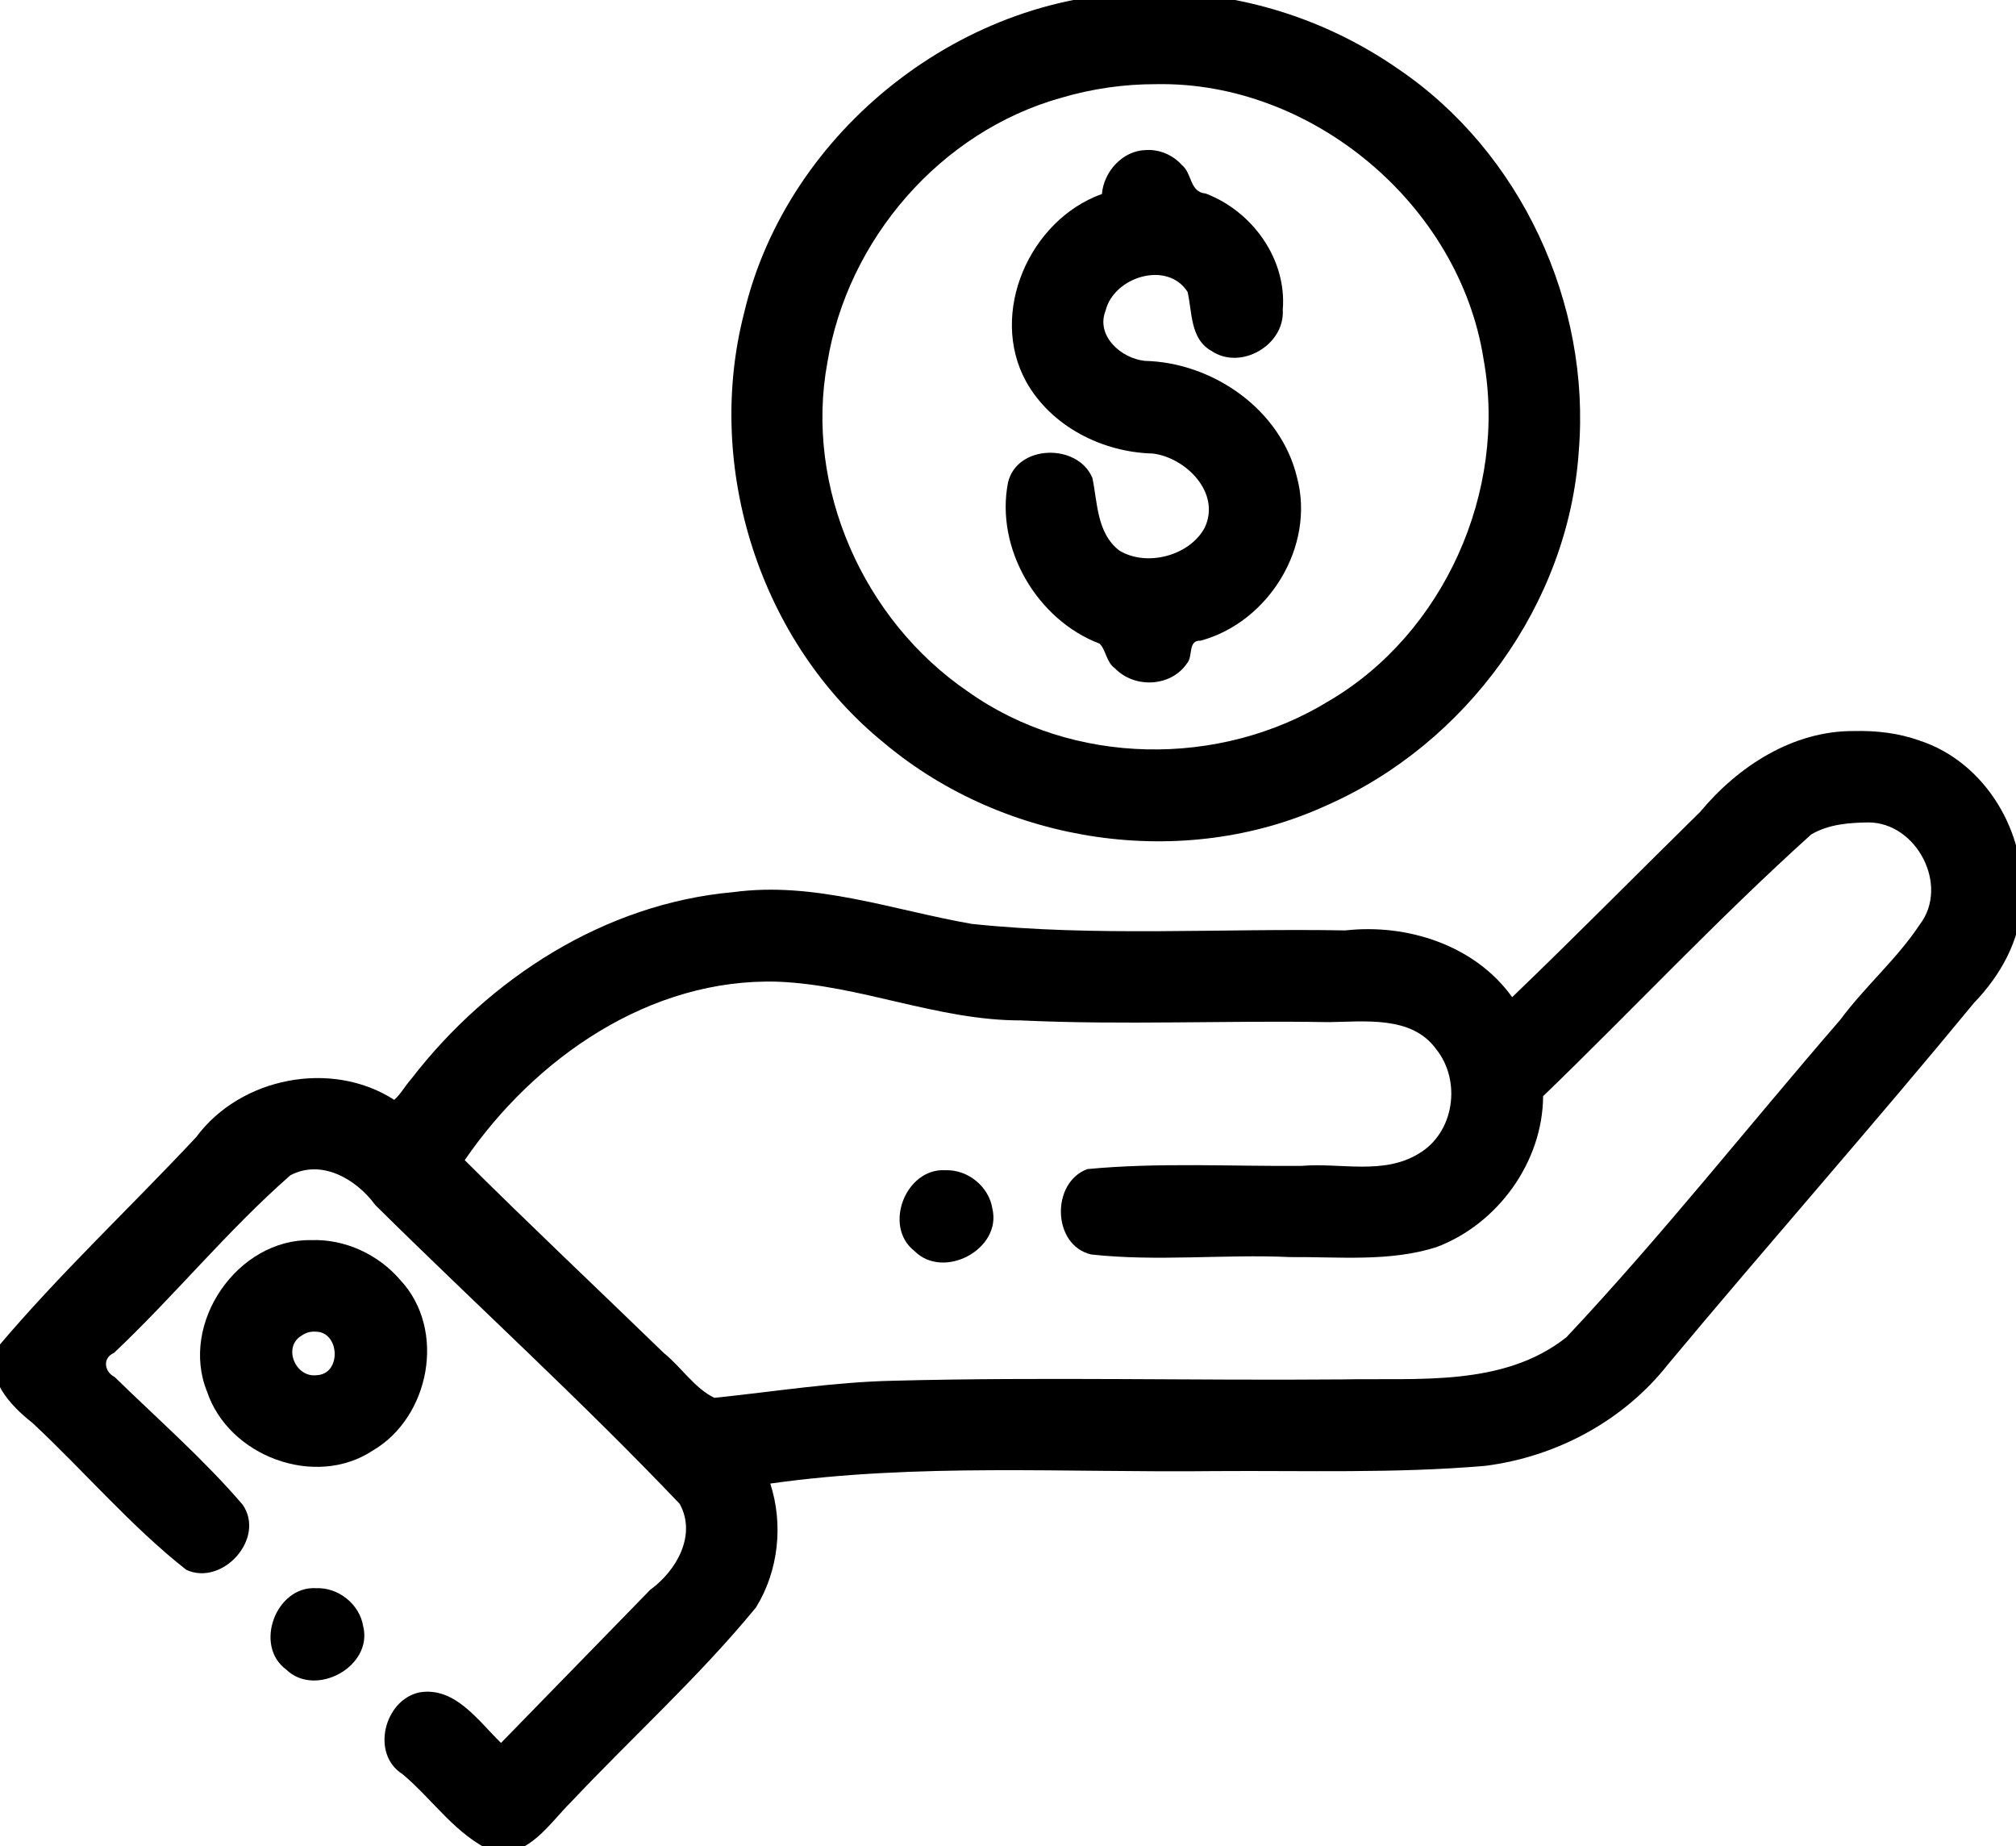
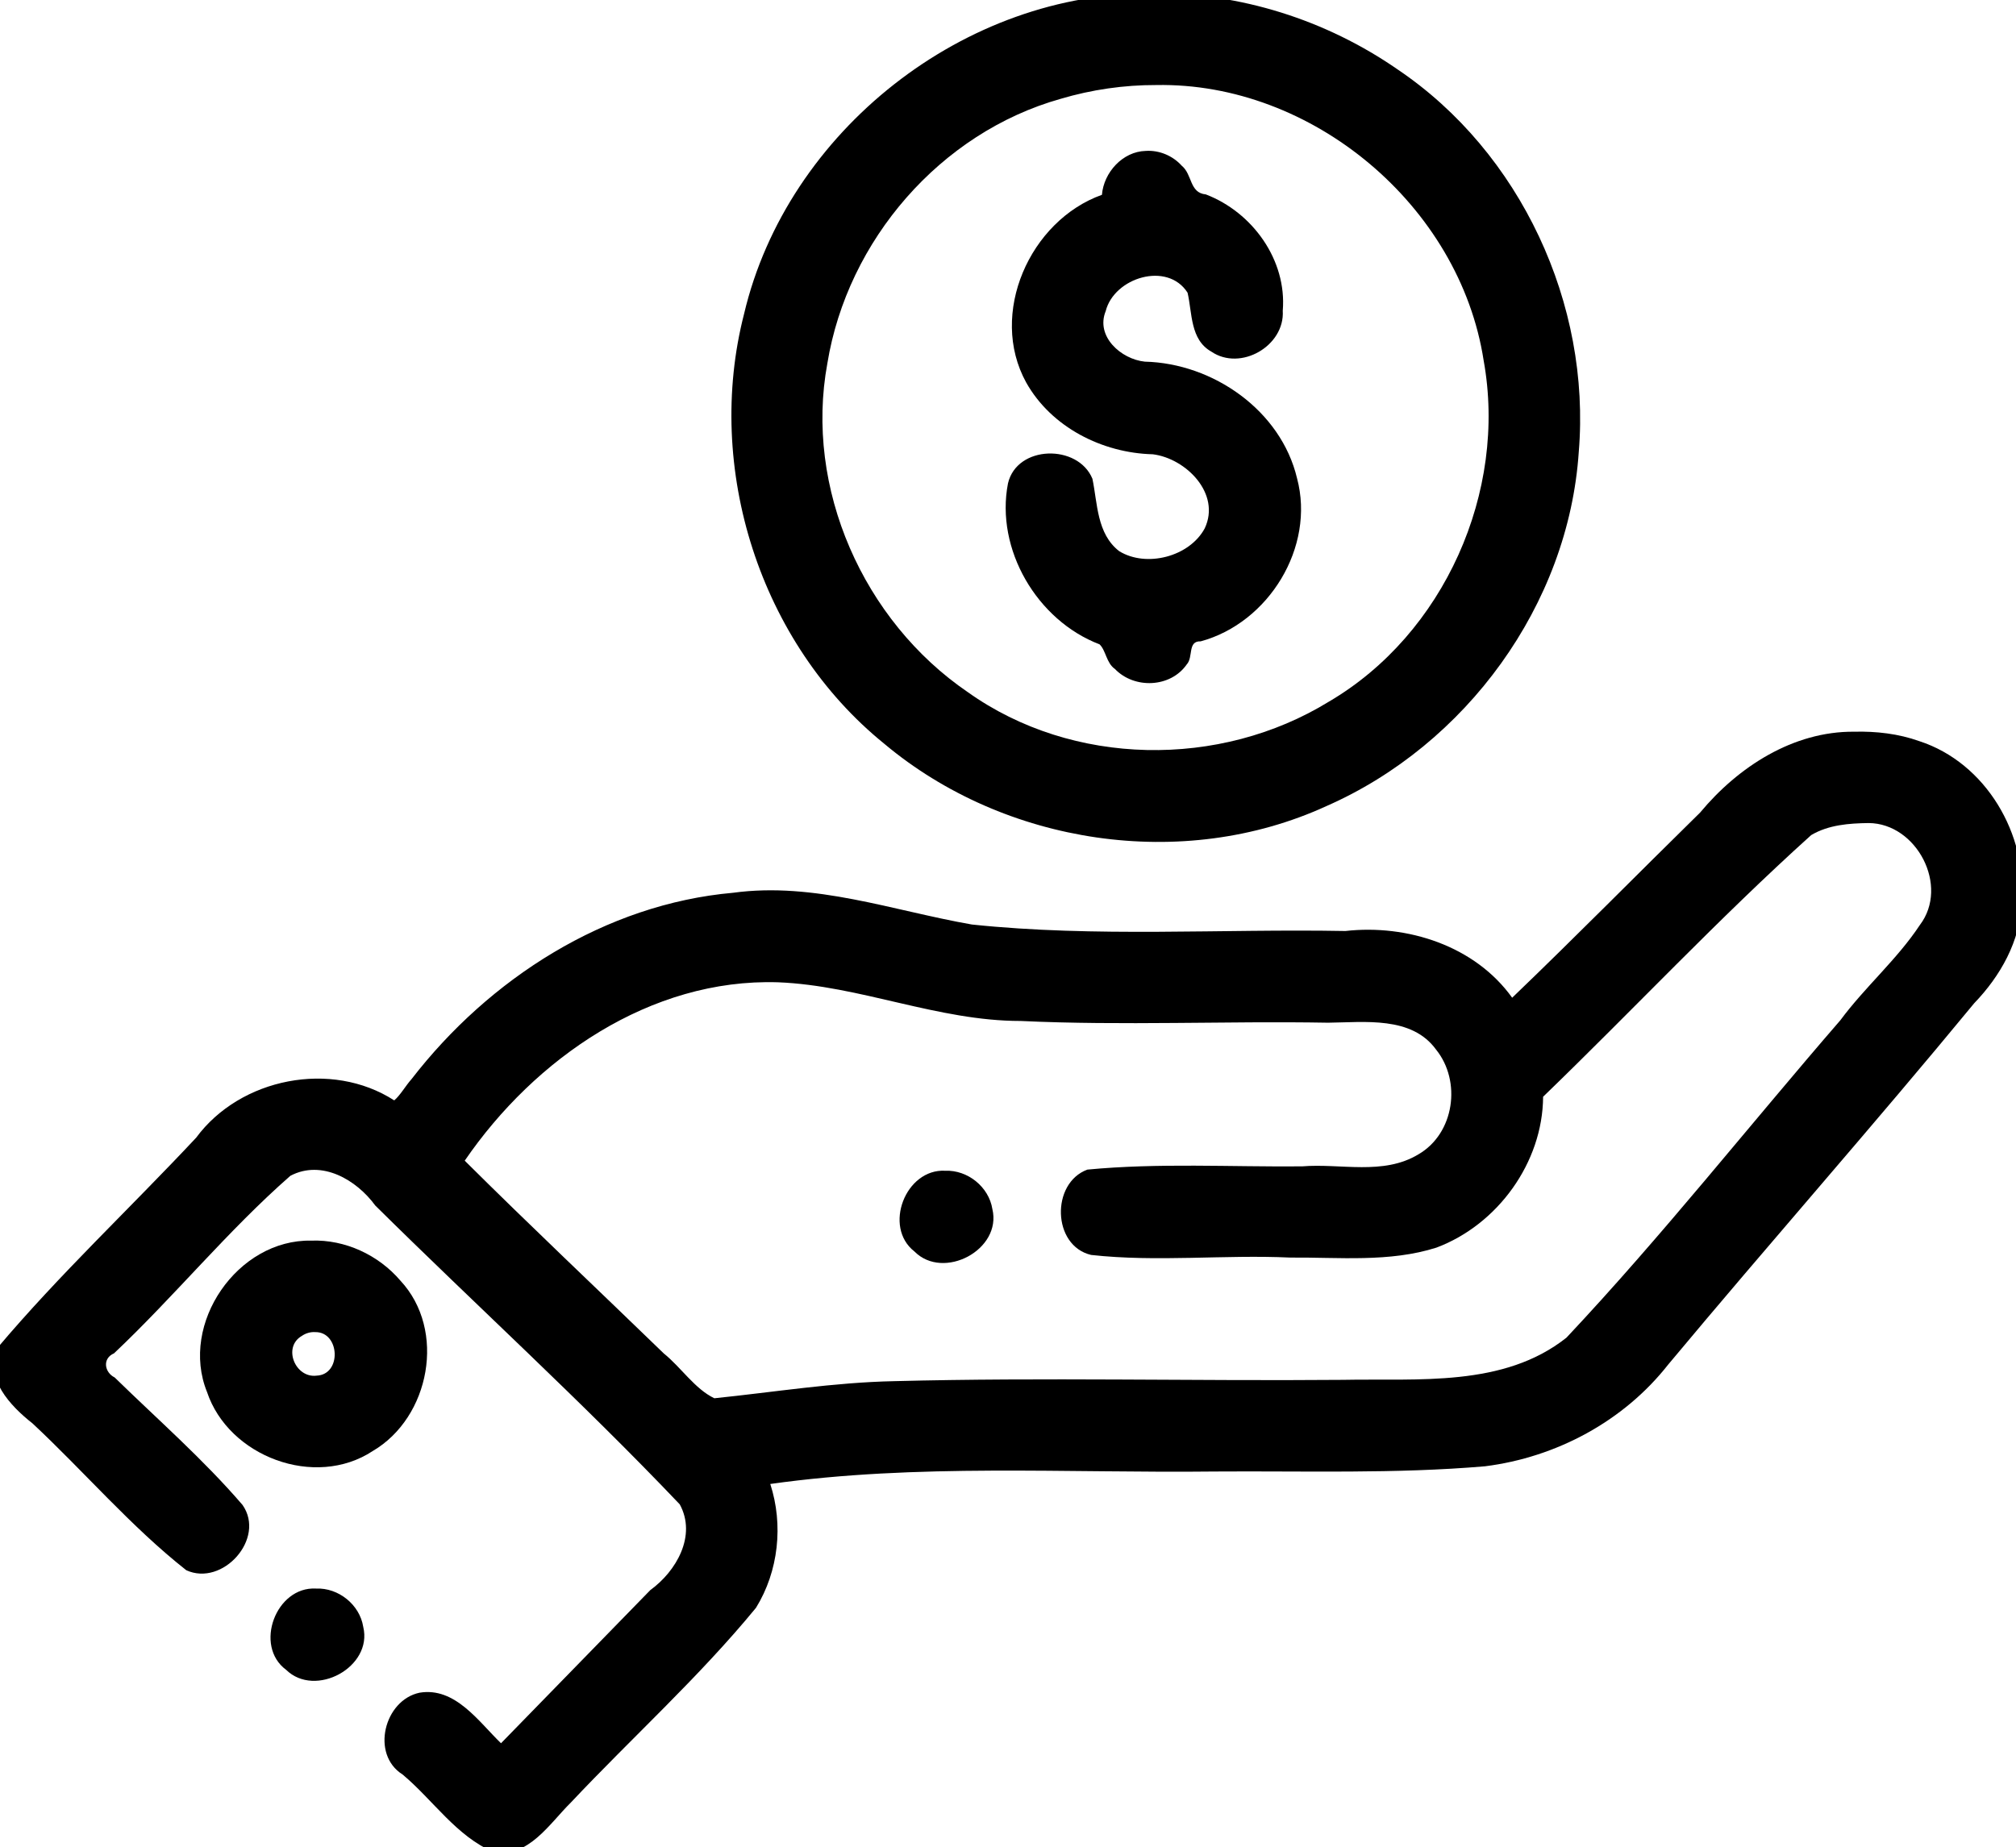
- <svg xmlns="http://www.w3.org/2000/svg" id="svg1255" version="1.1" viewBox="-21 -48 640.001 585.83">
+ <svg xmlns="http://www.w3.org/2000/svg" id="svg1255" version="1.1" width="639.376pt" viewBox="-21 -48 640.001 585.83" height="585.83pt">
  <defs id="defs1259" />
  <path id="path1243" d="m 567.623,184.059 c -19.399,-0.157 -36.844,11.174 -48.892,25.663 -19.938,19.577 -39.522,39.467 -59.676,58.81 -11.807,-16.492 -33.308,-23.391 -52.947,-21.187 -39.522,-0.726 -79.226,2.074 -118.577,-2.061 -25.022,-4.367 -49.978,-13.594 -75.763,-10.084 -40.664,3.594 -77.481,27.288 -102.117,59.169 -1.902,2.129 -3.586,5.154 -5.498,6.761 -19.936,-12.852 -48.856,-7.16 -62.883,11.849 -20.92,22.368 -43.411,43.414 -63.137,66.813 -4.263,9.549 4.236,18.445 11.18,23.899 16.418,15.324 31.174,32.719 48.825,46.632 11.528,5.29 25.307,-10.041 17.869,-20.715 -12.467,-14.521 -26.979,-27.17 -40.596,-40.488 -3.279,-1.632 -3.989,-6.034 -0.217,-7.666 19.208,-18.135 36.09,-38.941 55.984,-56.375 9.965,-5.257 21.014,1.291 26.947,9.426 32.085,31.755 65.592,62.218 96.67,94.902 5.434,9.949 -1.111,21.259 -9.342,27.219 -15.801,16.213 -31.602,32.426 -47.402,48.639 -7.073,-6.824 -14.546,-17.949 -25.877,-16.047 -11.217,2.385 -15.56,19.584 -5.359,25.979 9.641,8.068 17.094,19.639 28.941,24.639 10.979,1.941 17.745,-9.133 24.46,-15.739 19.485,-20.701 40.737,-39.848 58.782,-61.843 7.174,-11.602 8.74,-26.382 4.535,-39.318 46.563,-6.567 94.037,-3.413 141.111,-3.959 28.586,-0.202 57.288,0.78 85.791,-1.658 22.604,-2.845 44.031,-14.304 58.155,-32.309 32.092,-38.484 65.29,-76.043 97.143,-114.729 8.332,-8.649 14.557,-19.675 15.083,-31.886 1.863,-21.75 -11.346,-44.454 -32.51,-51.338 -6.61,-2.363 -13.693,-3.171 -20.686,-2.996 z m 4.586,29.006 c 15.266,0.087 25.7,19.977 16.27,32.381 -7.27,10.985 -17.426,19.67 -25.248,30.25 -29.038,33.527 -56.568,68.465 -86.937,100.777 -19.957,15.839 -47.072,12.913 -71.064,13.399 -47.438,0.402 -94.893,-0.818 -142.318,0.415 -19.167,0.385 -38.143,3.486 -57.133,5.43 -6.199,-2.955 -10.552,-9.808 -16.057,-14.235 -21.028,-20.388 -42.55,-40.67 -63.191,-61.208 22.242,-32.461 58.921,-57.921 99.453,-56.646 26.041,1.035 50.726,12.304 77.047,12.285 32.509,1.528 65.069,-0.024 97.592,0.549 11.568,-0.117 26.5,-2.157 34.262,8.525 8.136,10.063 5.862,26.625 -5.576,33.268 -11.203,6.784 -24.682,2.807 -36.98,3.828 -22.677,0.197 -45.576,-1.128 -68.119,1.026 -11.618,4.255 -11.196,24.192 1.174,27.098 21.014,2.327 42.174,-0.135 63.207,0.836 15.433,-0.13 31.499,1.589 46.424,-3.16 19.441,-7.301 33.745,-27.03 33.861,-47.906 28.518,-27.545 55.661,-56.557 85.104,-83.088 5.495,-3.258 11.998,-3.742 18.232,-3.822 z" />
  <path id="path1245" d="m 77.803,345.662 c -23.37,-0.469 -41.851,26.334 -33.092,48.041 6.86,20.557 34.282,30.857 52.617,18.766 18.177,-10.637 23.452,-38.383 8.787,-54.098 -6.931,-8.138 -17.579,-13.113 -28.312,-12.709 z m 1.299,29.051 c 7.794,-0.097 8.462,13.513 0.398,13.822 -6.766,0.852 -10.868,-9.071 -4.656,-12.631 1.236,-0.853 2.755,-1.296 4.258,-1.191 z" />
  <path id="path1247" d="m 279.088,323.473 c -12.607,-0.721 -19.815,17.84 -9.785,25.639 9.233,9.312 27.841,-0.575 24.734,-13.486 -1.119,-7.038 -7.855,-12.44 -14.949,-12.152 z" />
  <path id="path1249" d="m 79.32,456.145 c -12.721,-0.726 -19.818,18.19 -9.486,25.805 9.261,9.056 27.58,-0.885 24.479,-13.648 -1.115,-7.058 -7.882,-12.465 -14.992,-12.156 z" />
  <path id="path1251" d="m 344.988,-50.342 c -59.619,-0.768 -116.099,43.707 -129.764,101.685 -12.637,49.058 5.031,104.61 44.539,136.579 38.2,32.024 94.749,40.646 140.277,19.78 44.331,-19.46 76.932,-63.935 80.158,-112.503 C 484.08,48.354 461.793,0.101 422.659,-26.258 400.037,-41.938 372.558,-50.704 344.988,-50.342 Z m 1.043,29.061 c 49.497,-0.957 96.392,38.312 103.972,87.479 7.54,41.626 -12.553,86.864 -49.125,108.314 -34.622,21.289 -81.395,20.68 -114.656,-3.026 -33.137,-22.612 -51.876,-64.758 -44.568,-104.383 6.376,-39.114 35.919,-73.293 74.094,-84.016 9.802,-2.915 20.094,-4.398 30.283,-4.369 z" />
  <path id="path1253" d="m 342.701,-0.365 c -7.314,0.194 -13.305,6.849 -13.881,13.939 -22.899,8.182 -36.062,37.768 -24.057,59.58 7.961,14.227 24.201,22.424 40.211,22.811 10.522,1.309 21.692,12.496 16.473,23.537 -4.845,9.015 -18.556,12.531 -27.158,7.221 -7.124,-5.535 -6.849,-15.148 -8.488,-22.986 -4.598,-11.103 -23.958,-10.736 -26.805,1.463 -4.072,20.951 9.258,43.568 29.062,51.113 2.022,1.881 2.14,5.926 4.871,7.814 6.186,6.449 17.691,5.977 22.832,-1.457 2.117,-2.27 0.184,-7.471 4.402,-7.301 21.575,-5.842 36.423,-29.912 30.6,-51.775 -5.122,-21.558 -26.673,-36.532 -48.334,-37.041 -7.562,-0.788 -15.671,-8.015 -12.414,-16.045 2.685,-10.663 19.582,-15.888 25.99,-5.854 1.51,6.477 0.789,14.914 7.553,18.719 9.281,6.312 23.353,-1.801 22.668,-12.982 1.344,-16.111 -9.62,-31.285 -24.428,-36.947 -5.236,-0.479 -4.231,-6.339 -7.64,-9.108 -2.873,-3.189 -7.162,-4.993 -11.457,-4.701 z" />
</svg>
